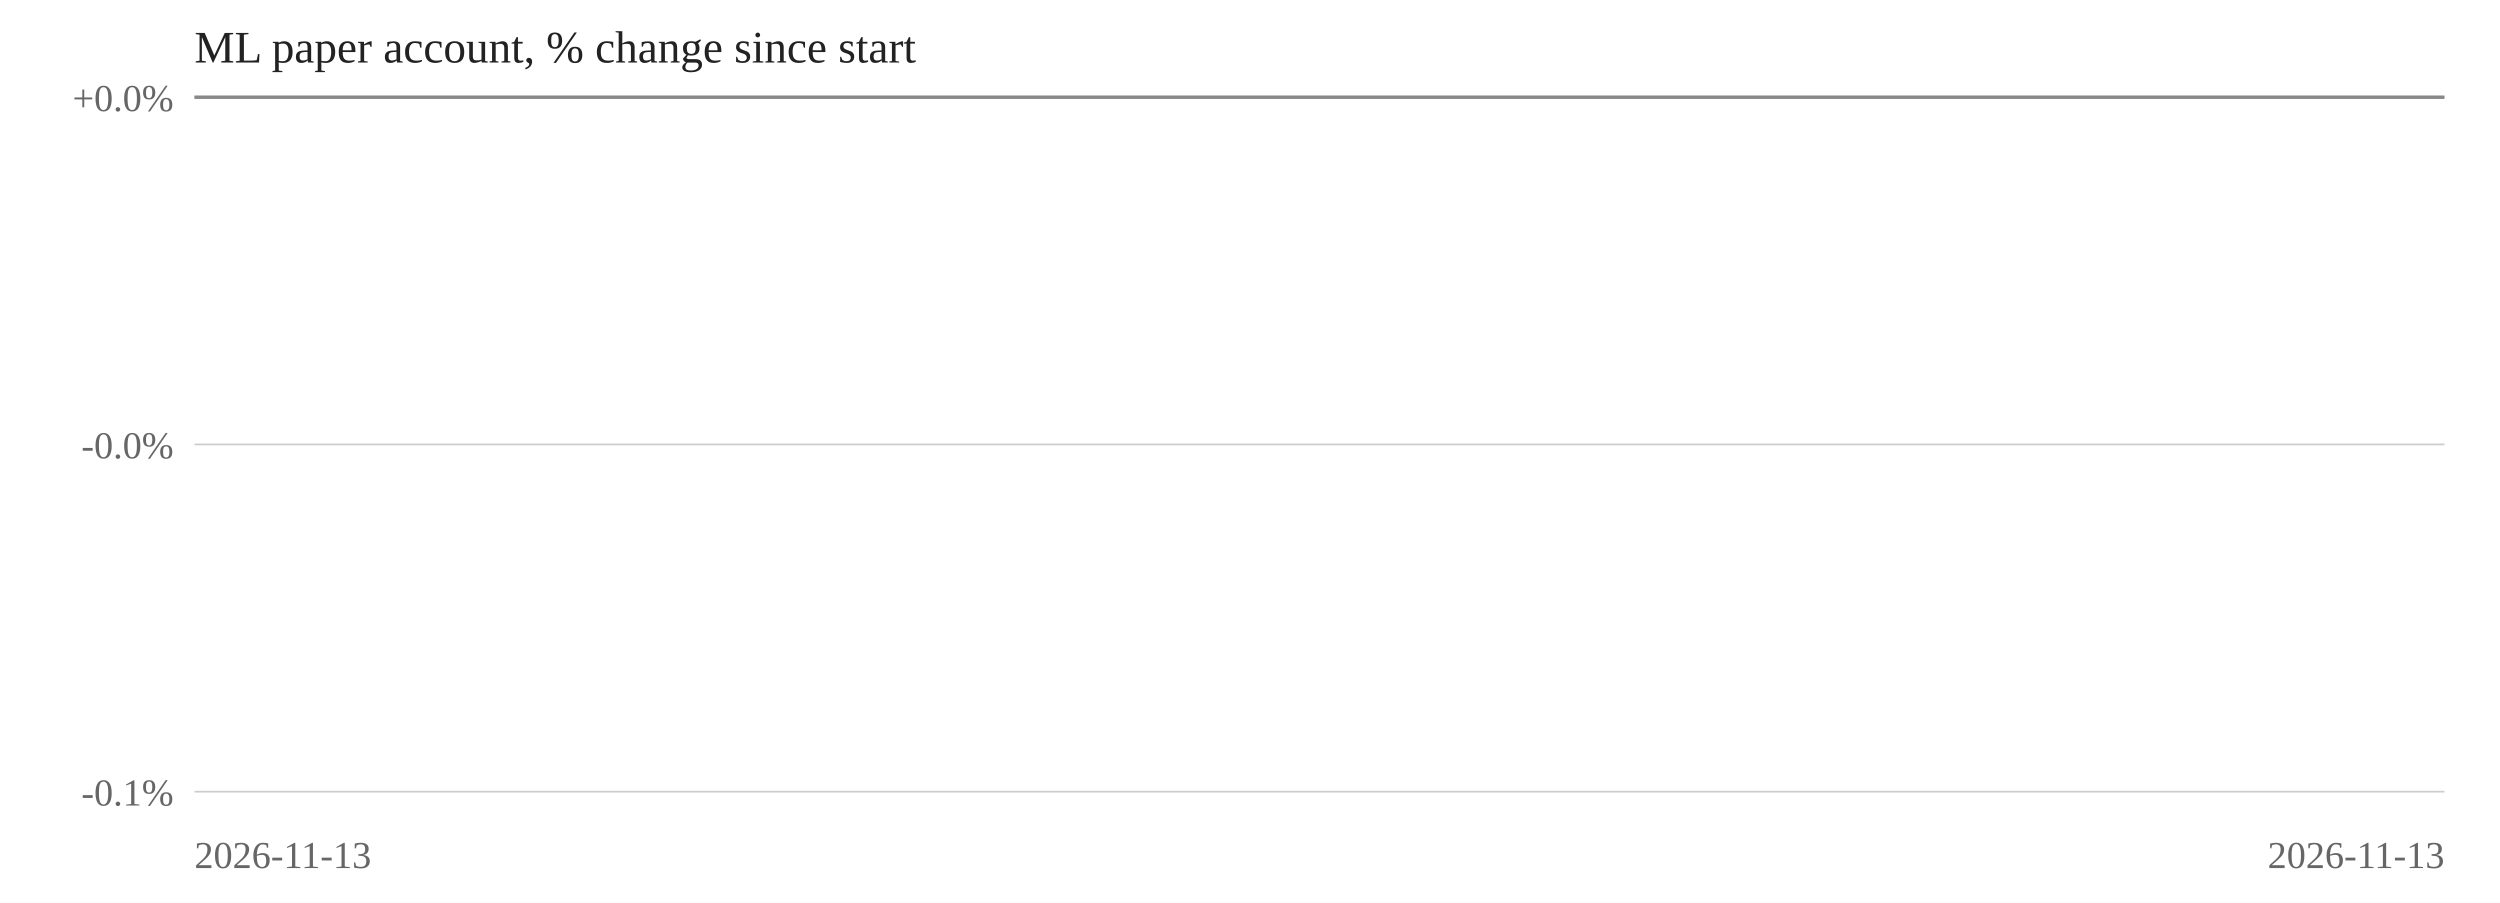
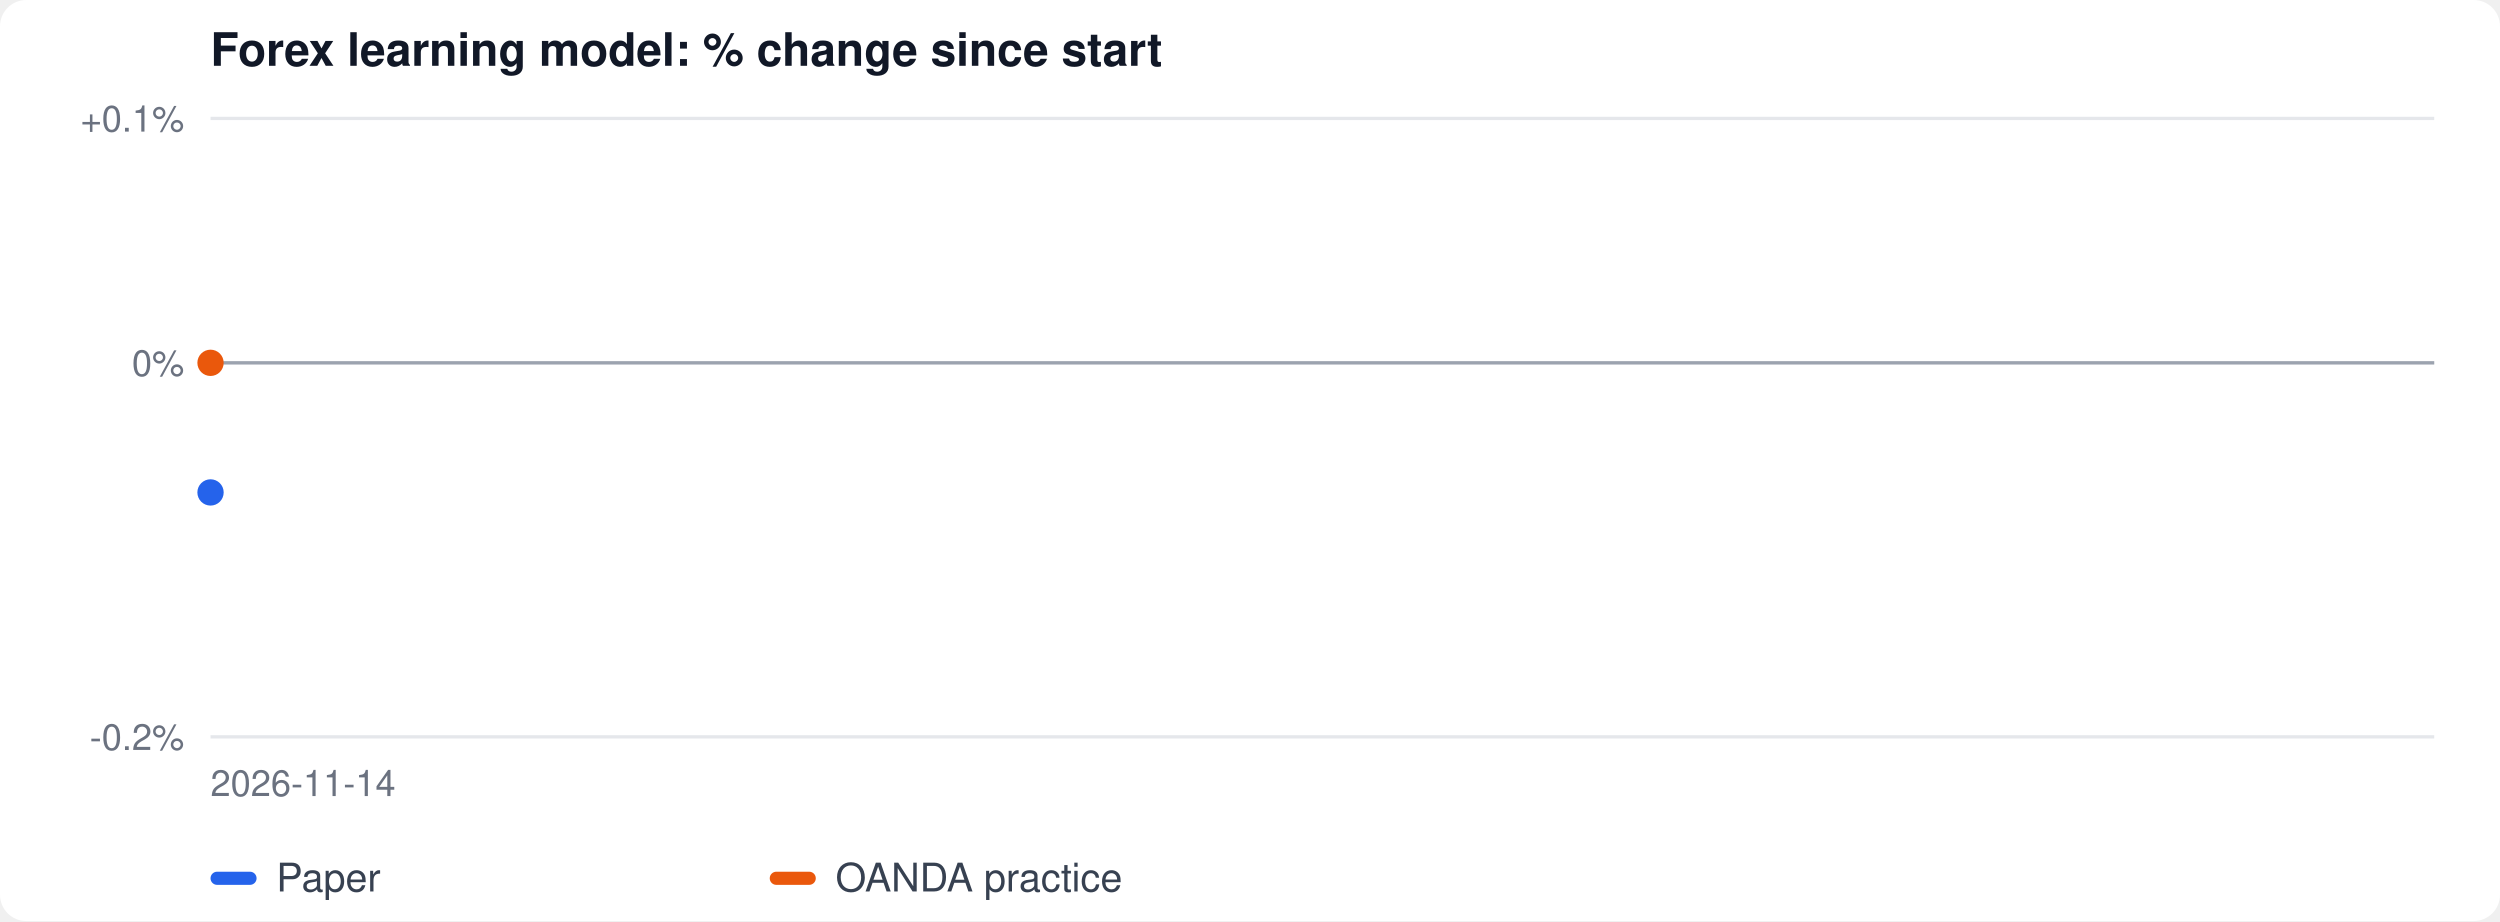
- <svg xmlns="http://www.w3.org/2000/svg" width="720" height="260" viewBox="0 0 720 260">
-   <rect width="100%" height="100%" fill="#fff" />
-   <text x="56" y="18" font-size="13" fill="#222">ML paper account, % change since start</text>
-   <line x1="56" x2="704" y1="228.0" y2="228.0" stroke="#ccc" stroke-width="0.5" />
-   <text x="50" y="232.0" font-size="11" text-anchor="end" fill="#666">-0.1%</text>
-   <line x1="56" x2="704" y1="128.0" y2="128.0" stroke="#ccc" stroke-width="0.5" />
-   <text x="50" y="132.0" font-size="11" text-anchor="end" fill="#666">-0.0%</text>
-   <line x1="56" x2="704" y1="28.0" y2="28.0" stroke="#ccc" stroke-width="0.5" />
-   <text x="50" y="32.0" font-size="11" text-anchor="end" fill="#666">+0.0%</text>
-   <line x1="56" x2="704" y1="28.0" y2="28.0" stroke="#888" />
-   <polyline fill="none" stroke="#2563eb" stroke-width="2" points="56.0,228.0" />
-   <text x="56" y="250" font-size="11" fill="#666">2026-11-13</text>
-   <text x="704" y="250" font-size="11" text-anchor="end" fill="#666">2026-11-13</text>
+ <svg xmlns="http://www.w3.org/2000/svg" width="760" height="280" viewBox="0 0 760 280" font-family="-apple-system, Segoe UI, Helvetica, Arial, sans-serif">
+   <rect width="100%" height="100%" fill="#ffffff" rx="8" />
+   <text x="64" y="20" font-size="14" font-weight="600" fill="#111827">Forex learning model: % change since start</text>
+   <line x1="64" x2="740" y1="224.0" y2="224.0" stroke="#e5e7eb" />
+   <text x="56" y="228.0" font-size="11" text-anchor="end" fill="#6b7280">-0.2%</text>
+   <line x1="64" x2="740" y1="110.3" y2="110.3" stroke="#e5e7eb" />
+   <text x="56" y="114.3" font-size="11" text-anchor="end" fill="#6b7280">0%</text>
+   <line x1="64" x2="740" y1="36.0" y2="36.0" stroke="#e5e7eb" />
+   <text x="56" y="40.0" font-size="11" text-anchor="end" fill="#6b7280">+0.1%</text>
+   <line x1="64" x2="740" y1="110.3" y2="110.3" stroke="#9ca3af" />
+   <circle cx="64.0" cy="149.7" r="4" fill="#2563eb" />
+   <circle cx="64.0" cy="110.3" r="4" fill="#ea580c" />
+   <text x="64" y="242" font-size="11" fill="#6b7280">2026-11-14</text>
+   <rect x="64" y="265" width="14" height="4" rx="2" fill="#2563eb" />
+   <text x="84" y="271" font-size="12" fill="#374151">Paper</text>
+   <rect x="234" y="265" width="14" height="4" rx="2" fill="#ea580c" />
+   <text x="254" y="271" font-size="12" fill="#374151">OANDA practice</text>
</svg>
